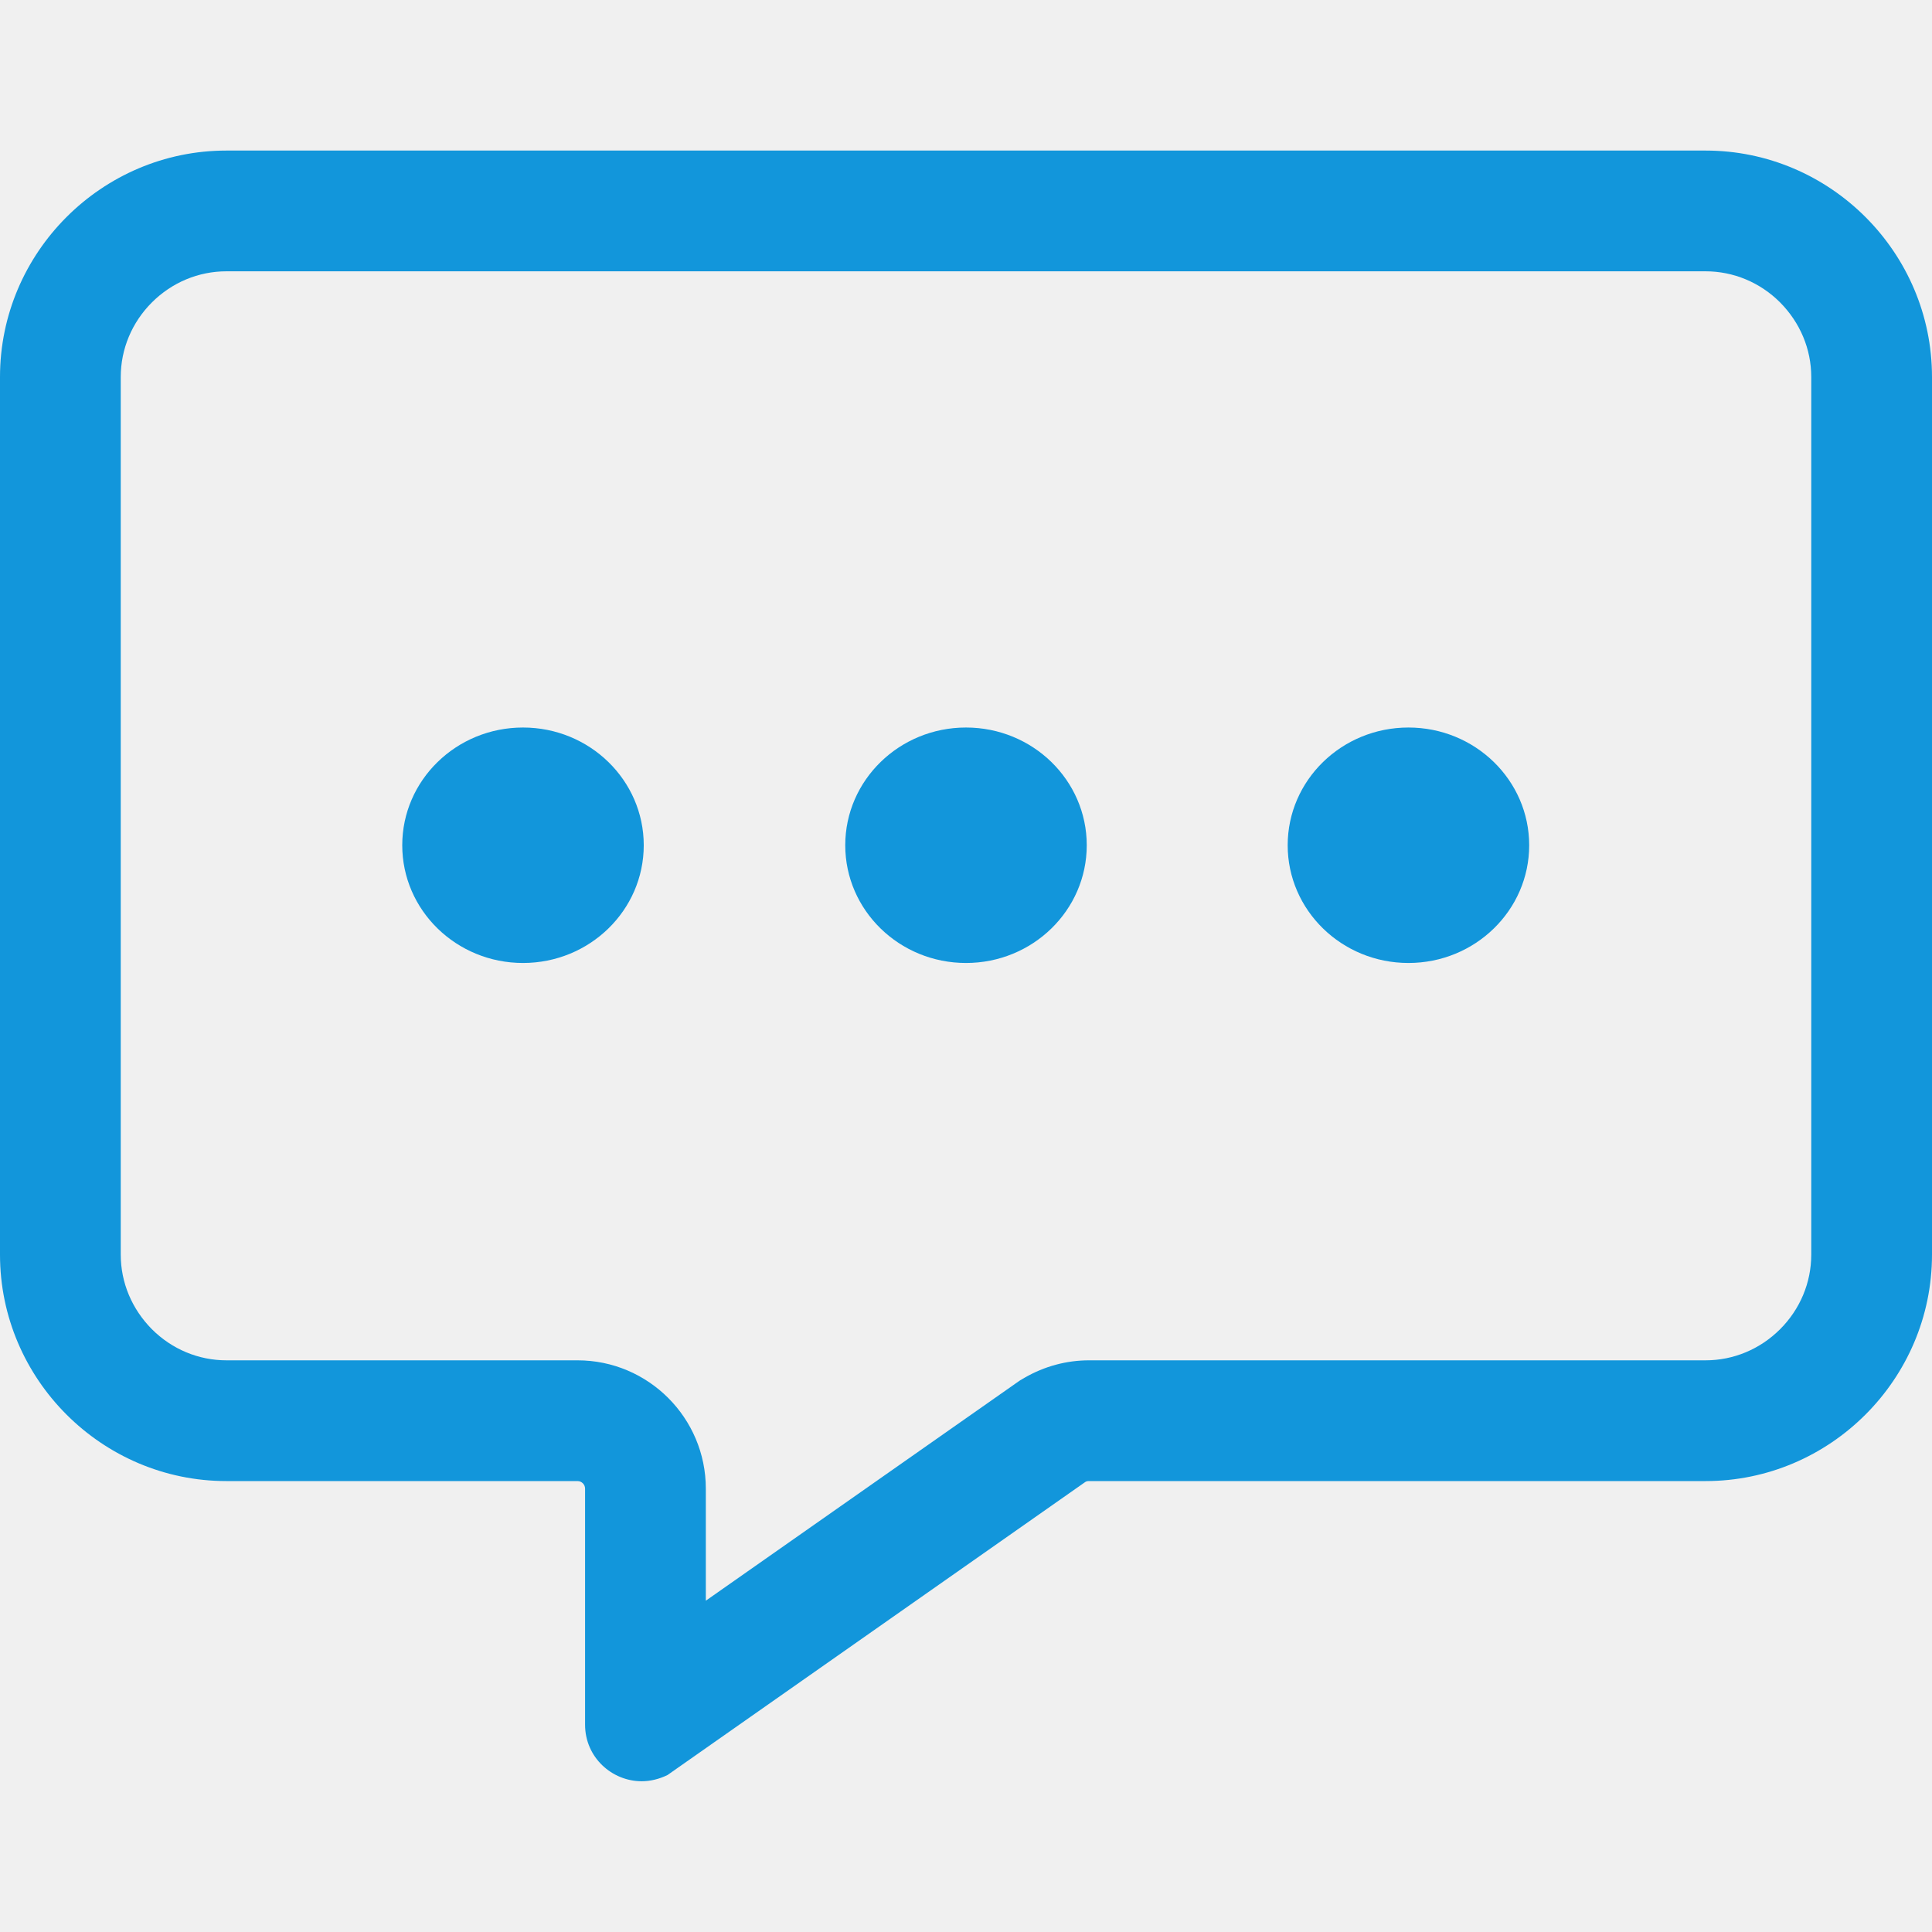
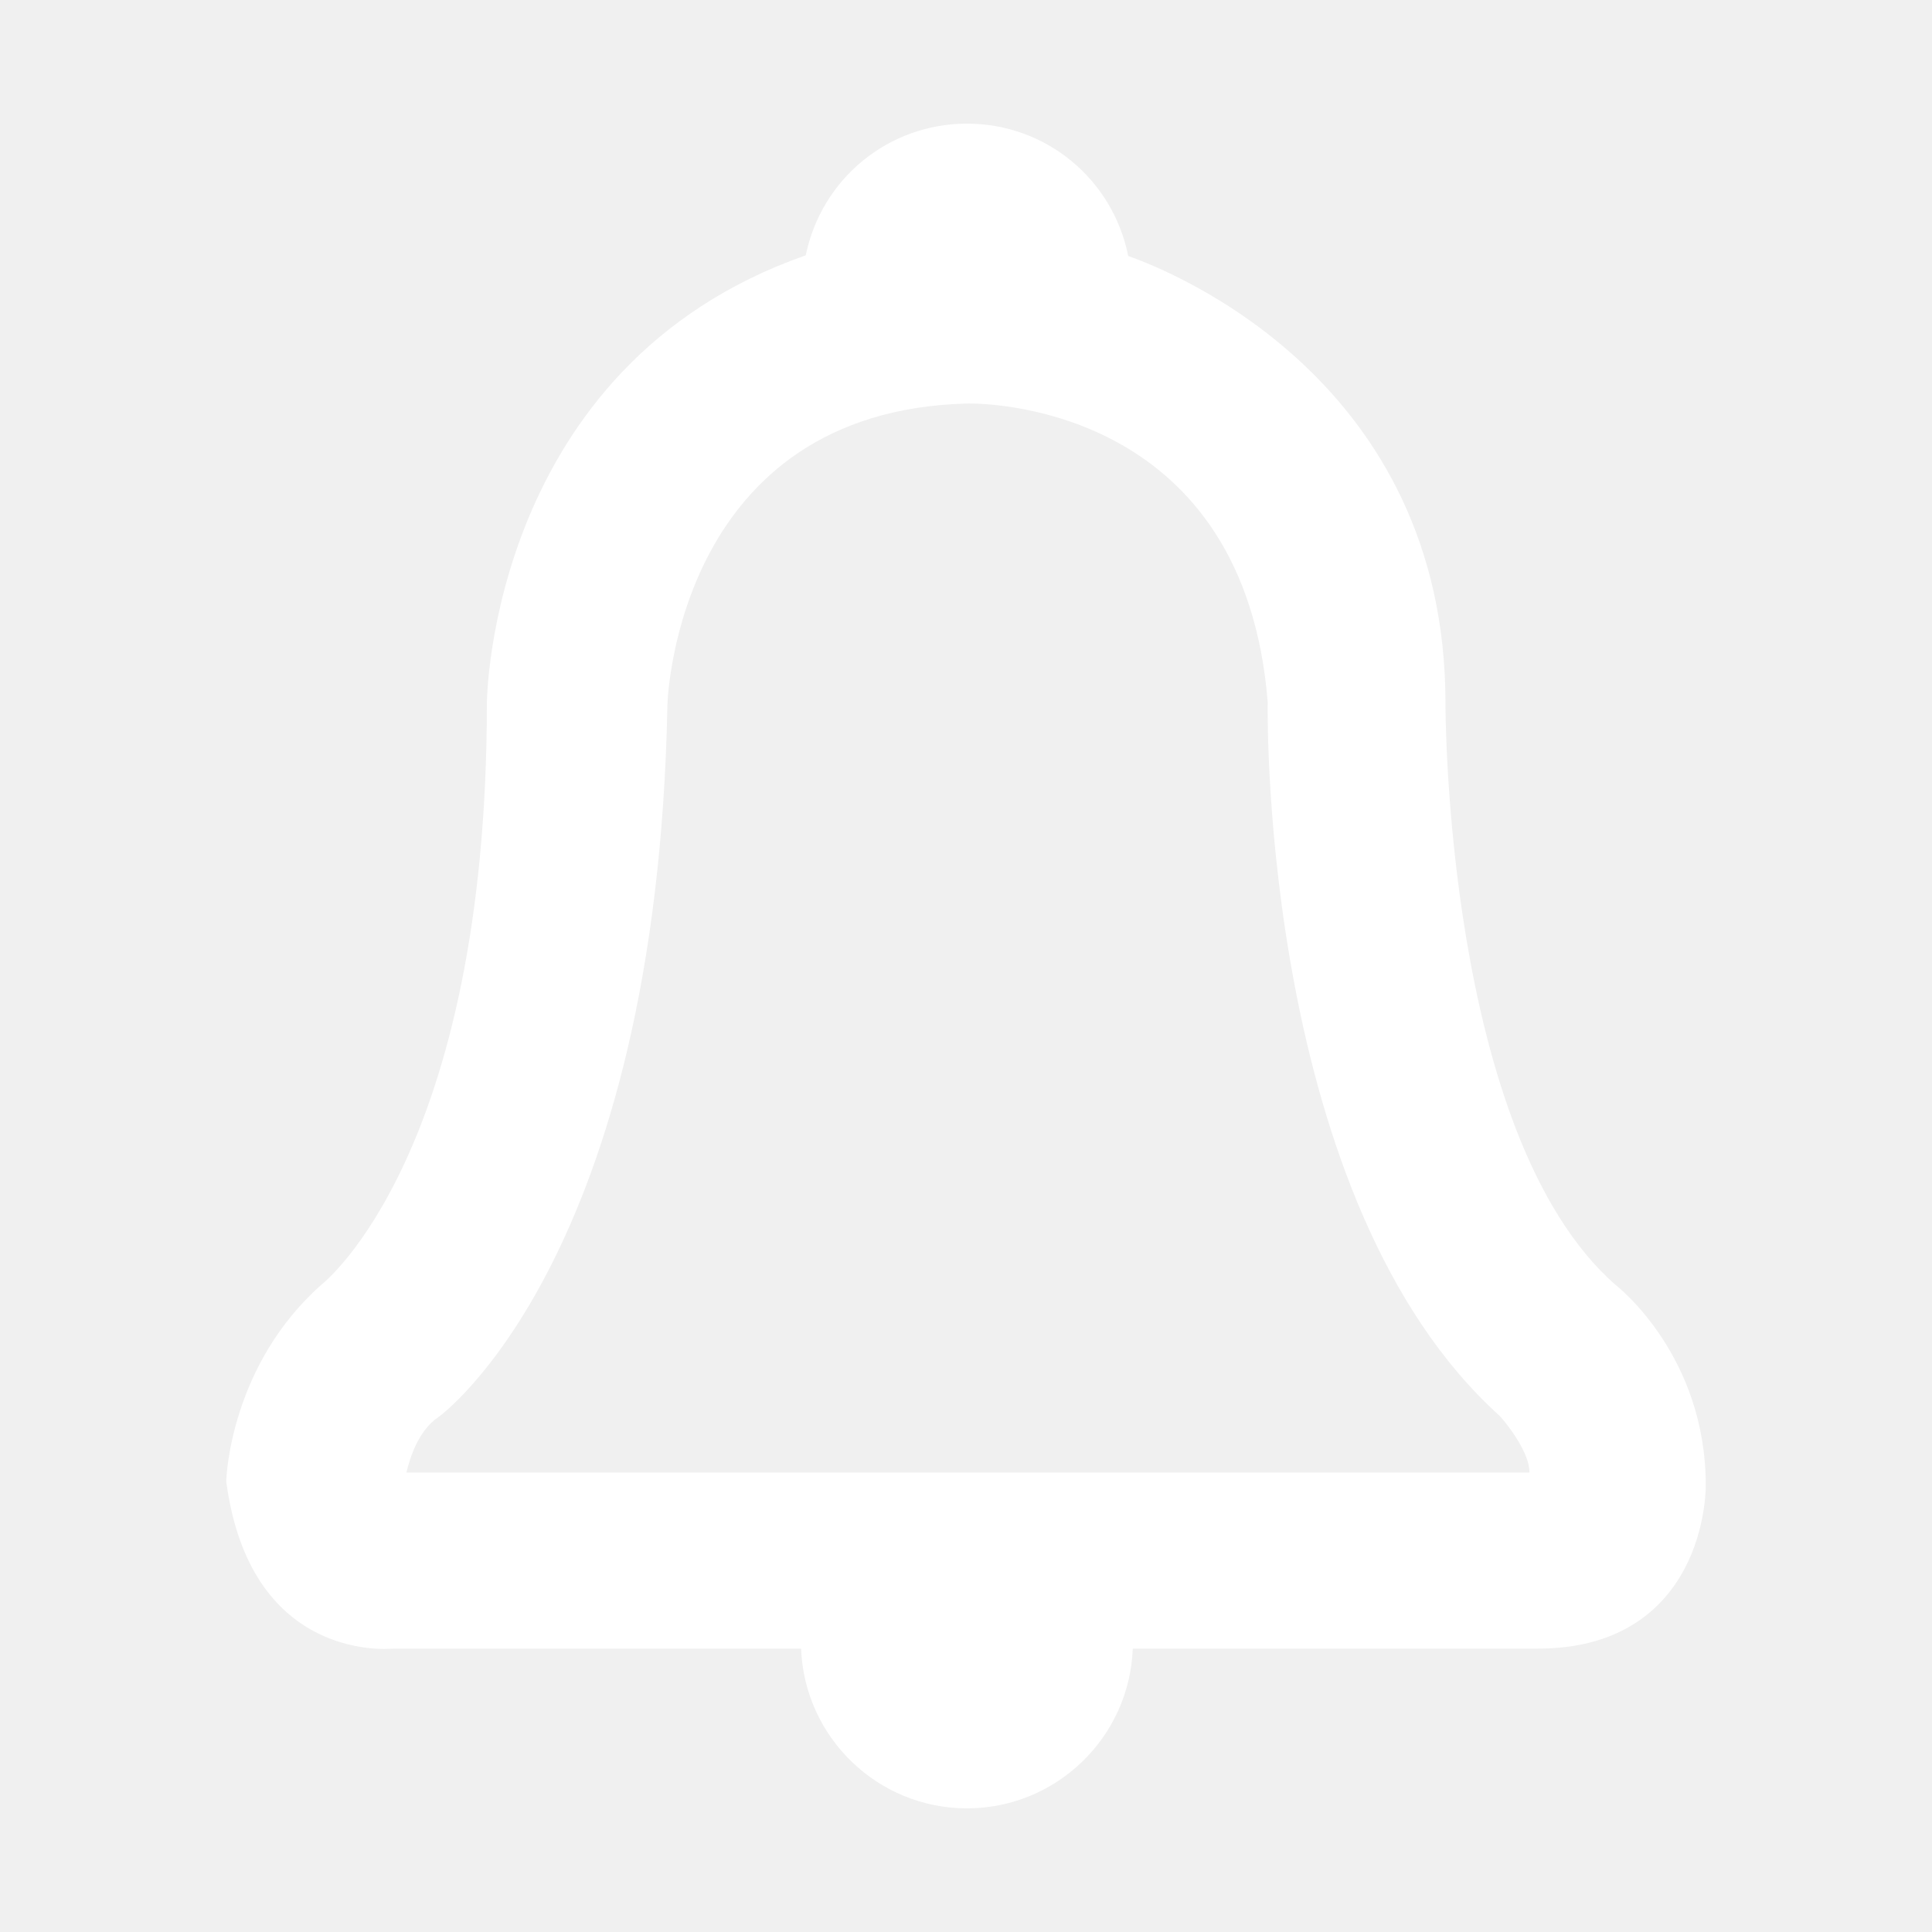
- <svg xmlns="http://www.w3.org/2000/svg" t="1571886773591" class="icon" viewBox="0 0 1024 1024" version="1.1" p-id="4819" width="64" height="64">
+ <svg xmlns="http://www.w3.org/2000/svg" t="1577079745060" class="icon" viewBox="0 0 1024 1024" version="1.1" p-id="3812" width="32" height="32">
  <defs>
    <style type="text/css" />
  </defs>
-   <path d="M904 143.8c14.8 0 28.9 5.9 39.5 16.5C954.1 171 960 185 960 199.8V665c0 14.8-5.9 28.9-16.5 39.5-10.6 10.6-24.7 16.5-39.5 16.5H577.2c-12 0-23.7 3.2-34.1 9.2l-2.4 1.4-2.3 1.6-164.3 115.2V789c0-37.5-30.5-68-68-68H120c-14.8 0-28.9-5.9-39.5-16.5C69.9 693.8 64 679.8 64 665V199.8c0-14.8 5.9-28.9 16.5-39.5 10.6-10.6 24.7-16.5 39.5-16.5h784m0-64H120c-66 0-120 54-120 120V665c0 66 54 120 120 120h186.1c2.2 0 4 1.8 4 4v125.1c0 17.4 14.3 30 30 30 4.5 0 9.2-1.1 13.7-3.3l221.4-155.3c0.6-0.4 1.3-0.5 2-0.5H904c66 0 120-54 120-120V199.8c0-66-54-120-120-120z" fill="#1296db" p-id="4820" />
-   <path d="M448 448a64 62.4 0 1 0 128 0 64 62.4 0 1 0-128 0Z" fill="#1296db" p-id="4821" />
-   <path d="M213.2 448a64 62.4 0 1 0 128 0 64 62.4 0 1 0-128 0Z" fill="#1296db" p-id="4822" />
-   <path d="M682.5 448a64 62.4 0 1 0 128 0 64 62.4 0 1 0-128 0Z" fill="#1296db" p-id="4823" />
+   <path d="M856.31 681.047c-90.534-79.216-90.191-306.134-90.175-308.447 0-170.743-144.504-228.595-168.146-236.912-8.22-40.839-43.682-70.153-85.489-70.153-41.644 0-77.084 29.167-85.444 69.804-167.229 58.416-168.999 235.475-168.999 237.261 0 238.5-86.288 307.189-87.459 308.099-48.219 42.618-50.593 101.627-50.675 104.123l-0.01 0.43 0.061 0.43c12.611 93.133 82.901 88.61 88.293 88.119h216.343c1.729 46.976 40.493 84.66 87.889 84.66 47.401 0 86.16-37.684 87.89-84.66h214.7c27.086 0 48.681-7.972 64.182-23.677 25.029-25.367 24.835-61.496 24.813-62.95-0.001-68.195-46.046-104.785-47.774-106.127z m-61.332 69.518c4.528 4.963 15.89 19.881 15.65 29.909H215.416c1.888-8.114 6.584-22.562 17.011-29.427 1.151-0.767 115.715-84.416 121.322-377.54 0.211-6.344 6.958-155.427 158.449-159.616 0.053-0.005 0.6-0.02 1.572-0.02 14.872 0 145.674 4.451 158.133 158.107-0.16 10.789-2.421 265.533 123.076 378.587z" p-id="3813" fill="#ffffff" />
</svg>
